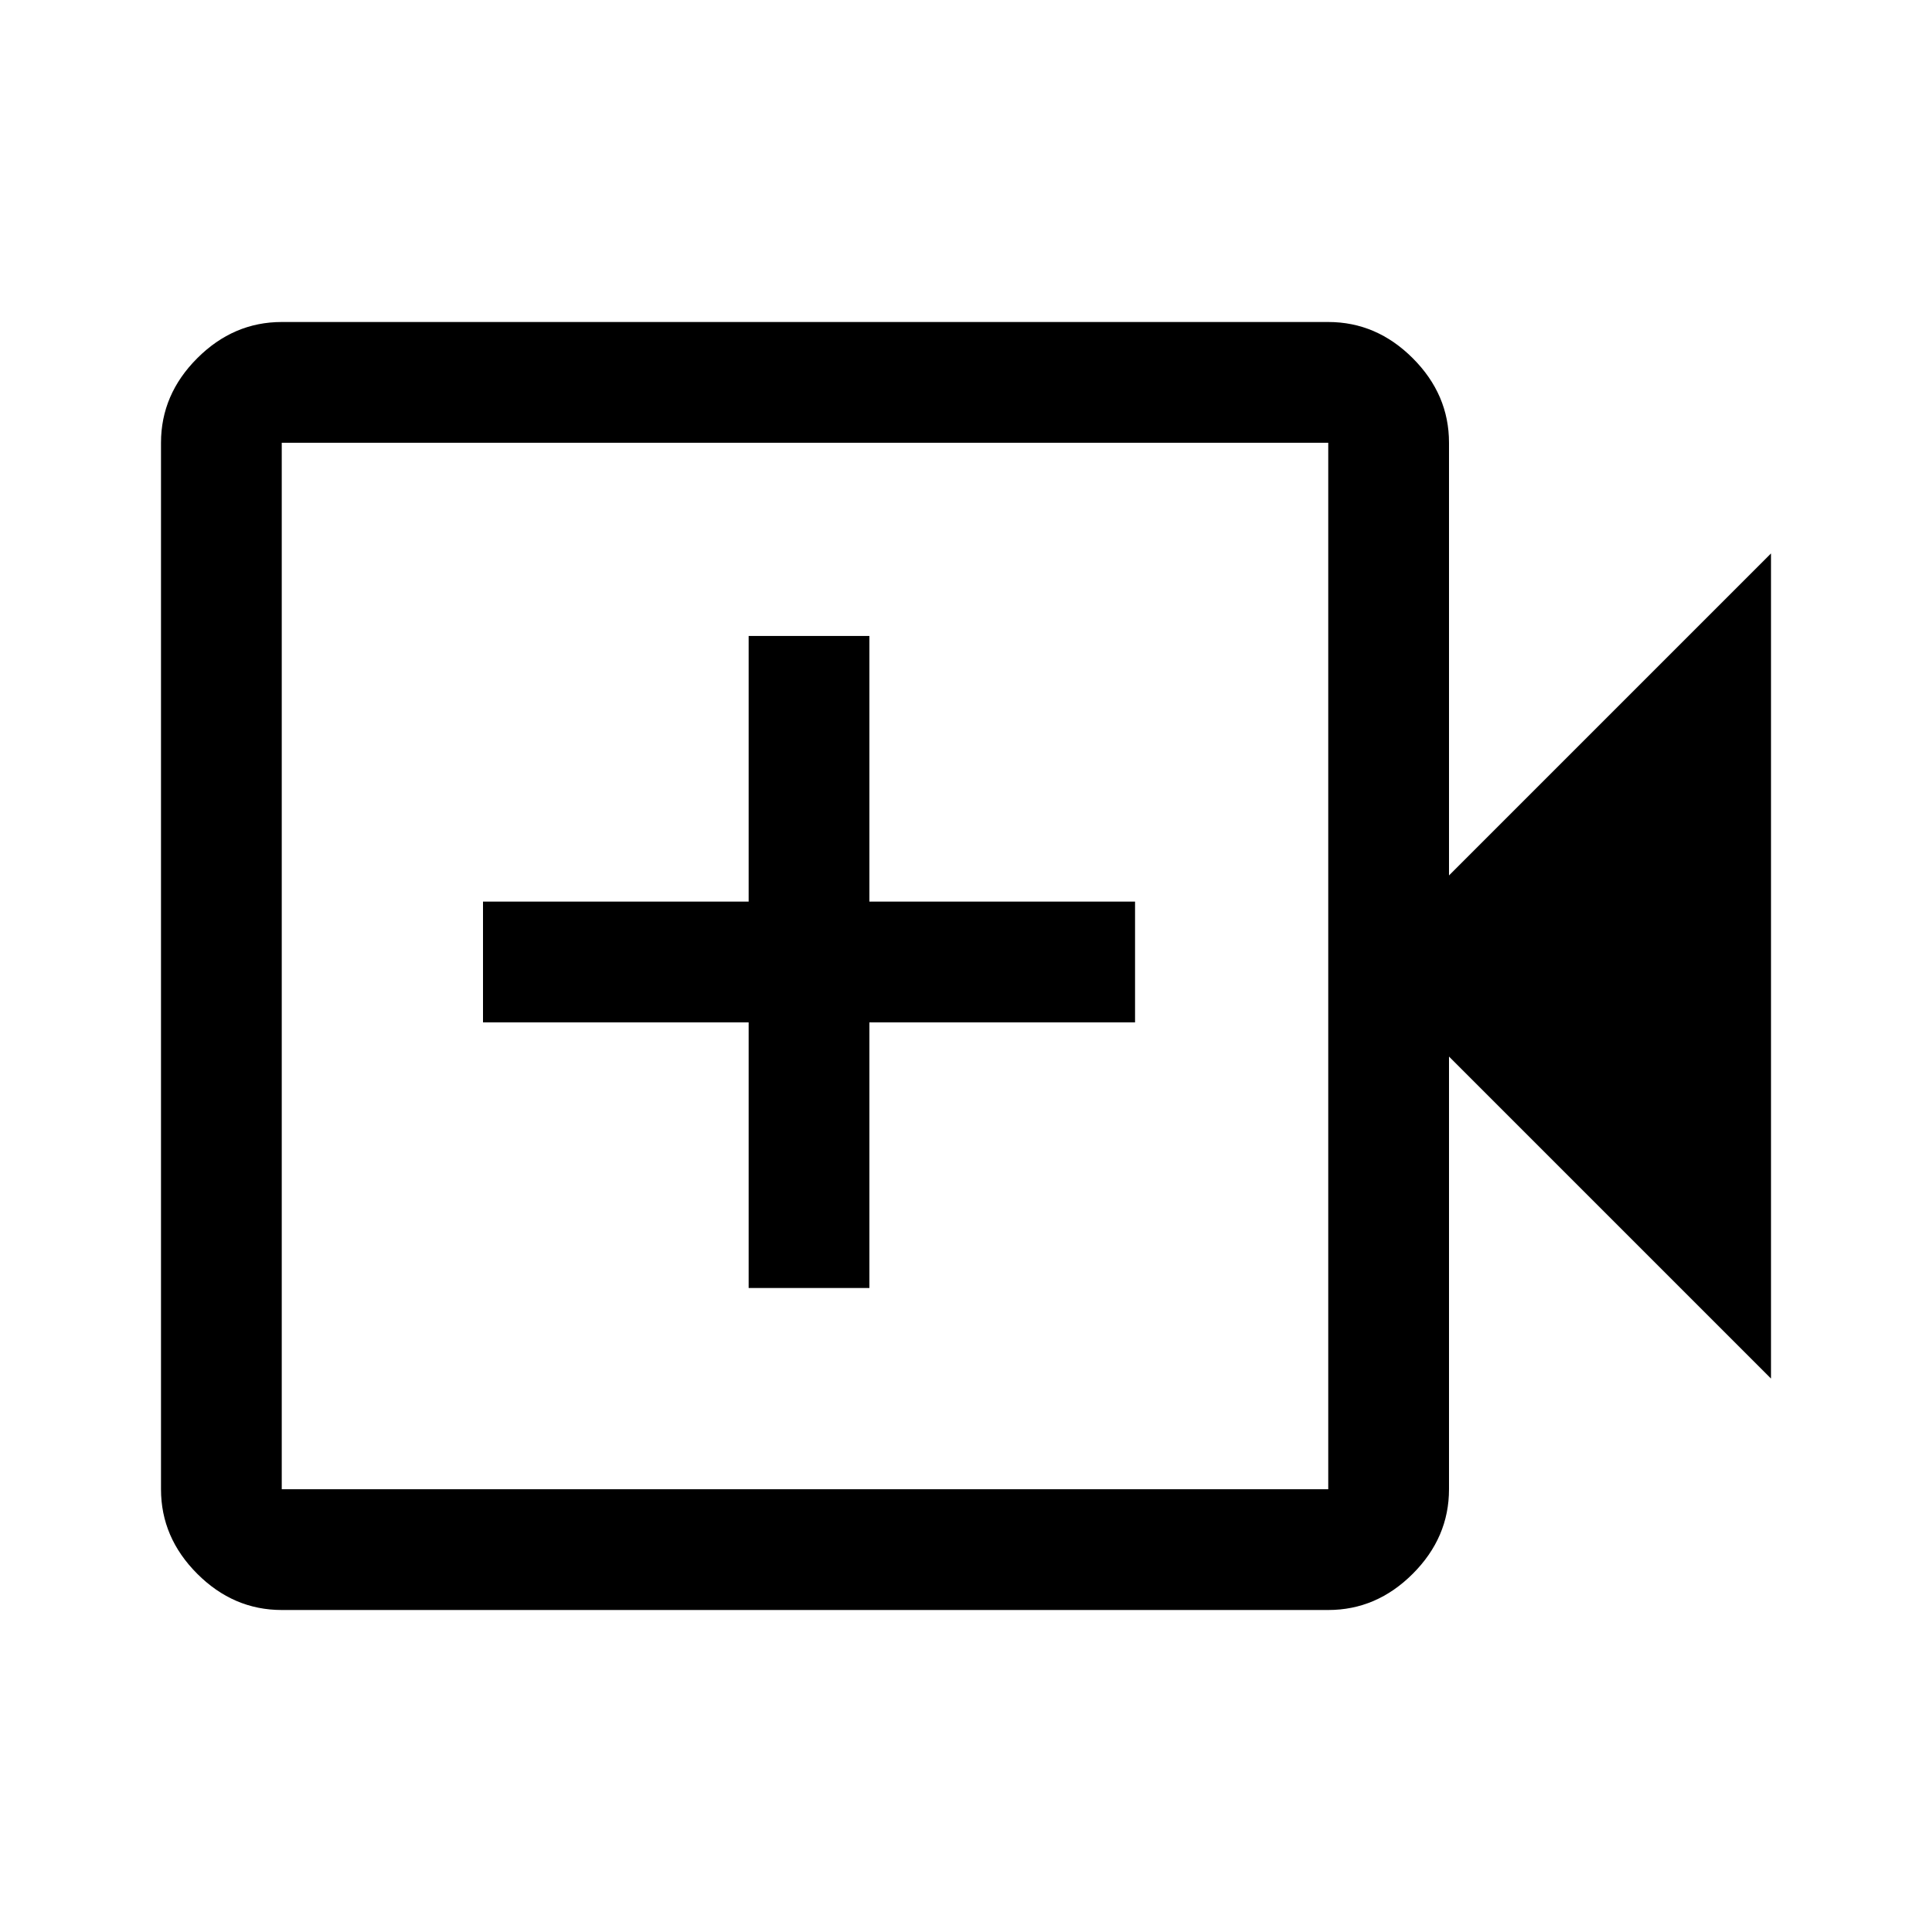
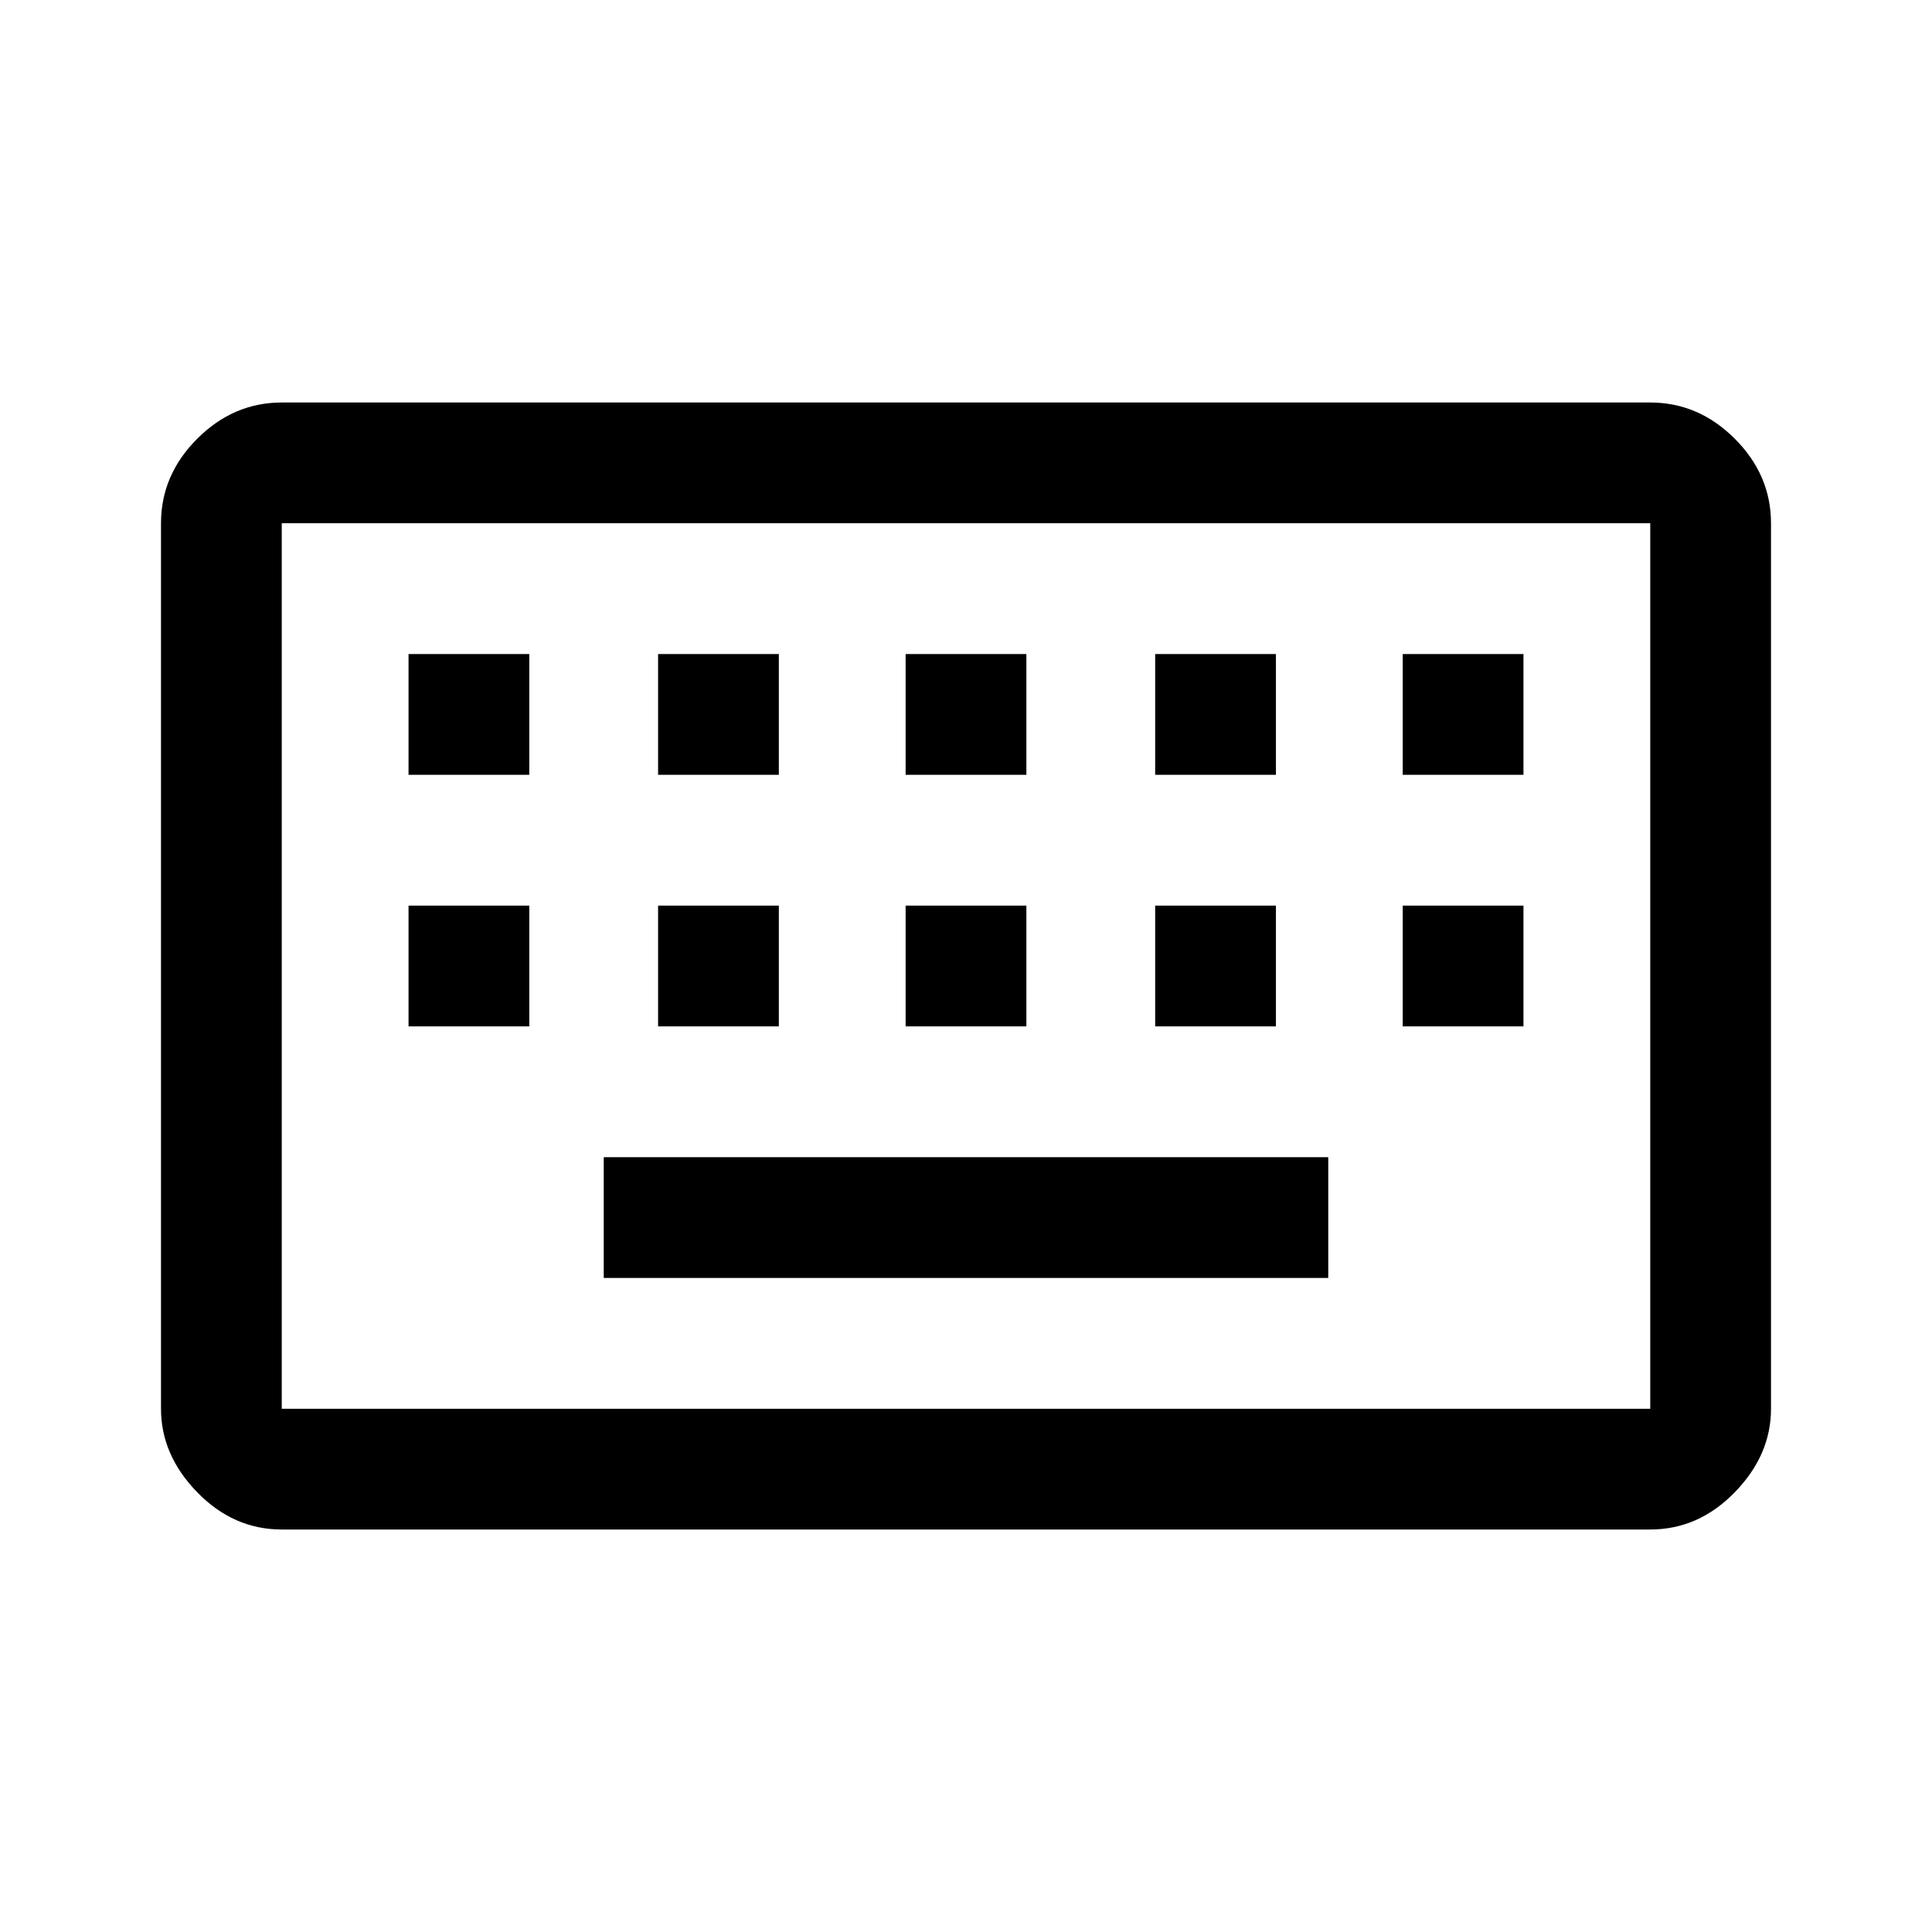
<svg xmlns="http://www.w3.org/2000/svg" height="48" width="48">
-   <path d="M7 40Q5.8 40 4.9 39.1Q4 38.2 4 37V11Q4 9.8 4.9 8.9Q5.8 8 7 8H33Q34.2 8 35.1 8.9Q36 9.8 36 11V21.75L44 13.75V34.25L36 26.25V37Q36 38.2 35.1 39.1Q34.2 40 33 40ZM7 37H33Q33 37 33 37Q33 37 33 37V11Q33 11 33 11Q33 11 33 11H7Q7 11 7 11Q7 11 7 11V37Q7 37 7 37Q7 37 7 37ZM18.6 32H21.6V25.4H28.2V22.4H21.6V15.8H18.6V22.4H12V25.4H18.6ZM7 37Q7 37 7 37Q7 37 7 37V11Q7 11 7 11Q7 11 7 11Q7 11 7 11Q7 11 7 11V37Q7 37 7 37Q7 37 7 37Z" />
+   <path d="M7 35H41Q41 35 41 35Q41 35 41 35V13Q41 13 41 13Q41 13 41 13H7Q7 13 7 13Q7 13 7 13V35Q7 35 7 35Q7 35 7 35ZM7 38Q5.8 38 4.9 37.075Q4 36.15 4 35V13Q4 11.8 4.9 10.9Q5.8 10 7 10H41Q42.2 10 43.1 10.9Q44 11.8 44 13V35Q44 36.15 43.1 37.075Q42.2 38 41 38ZM22.5 19.25H25.5V16.25H22.5ZM22.5 25.5H25.5V22.5H22.5ZM16.35 19.25H19.35V16.25H16.35ZM16.35 25.5H19.35V22.5H16.35ZM10.15 25.5H13.15V22.5H10.15ZM10.15 19.25H13.15V16.25H10.15ZM15 31.75H33V28.75H15ZM28.7 25.5H31.7V22.5H28.7ZM28.7 19.25H31.7V16.25H28.7ZM34.85 25.5H37.85V22.5H34.85ZM34.85 19.25H37.85V16.25H34.85ZM7 35Q7 35 7 35Q7 35 7 35V13Q7 13 7 13Q7 13 7 13Q7 13 7 13Q7 13 7 13V35Q7 35 7 35Q7 35 7 35Z" />
</svg>
